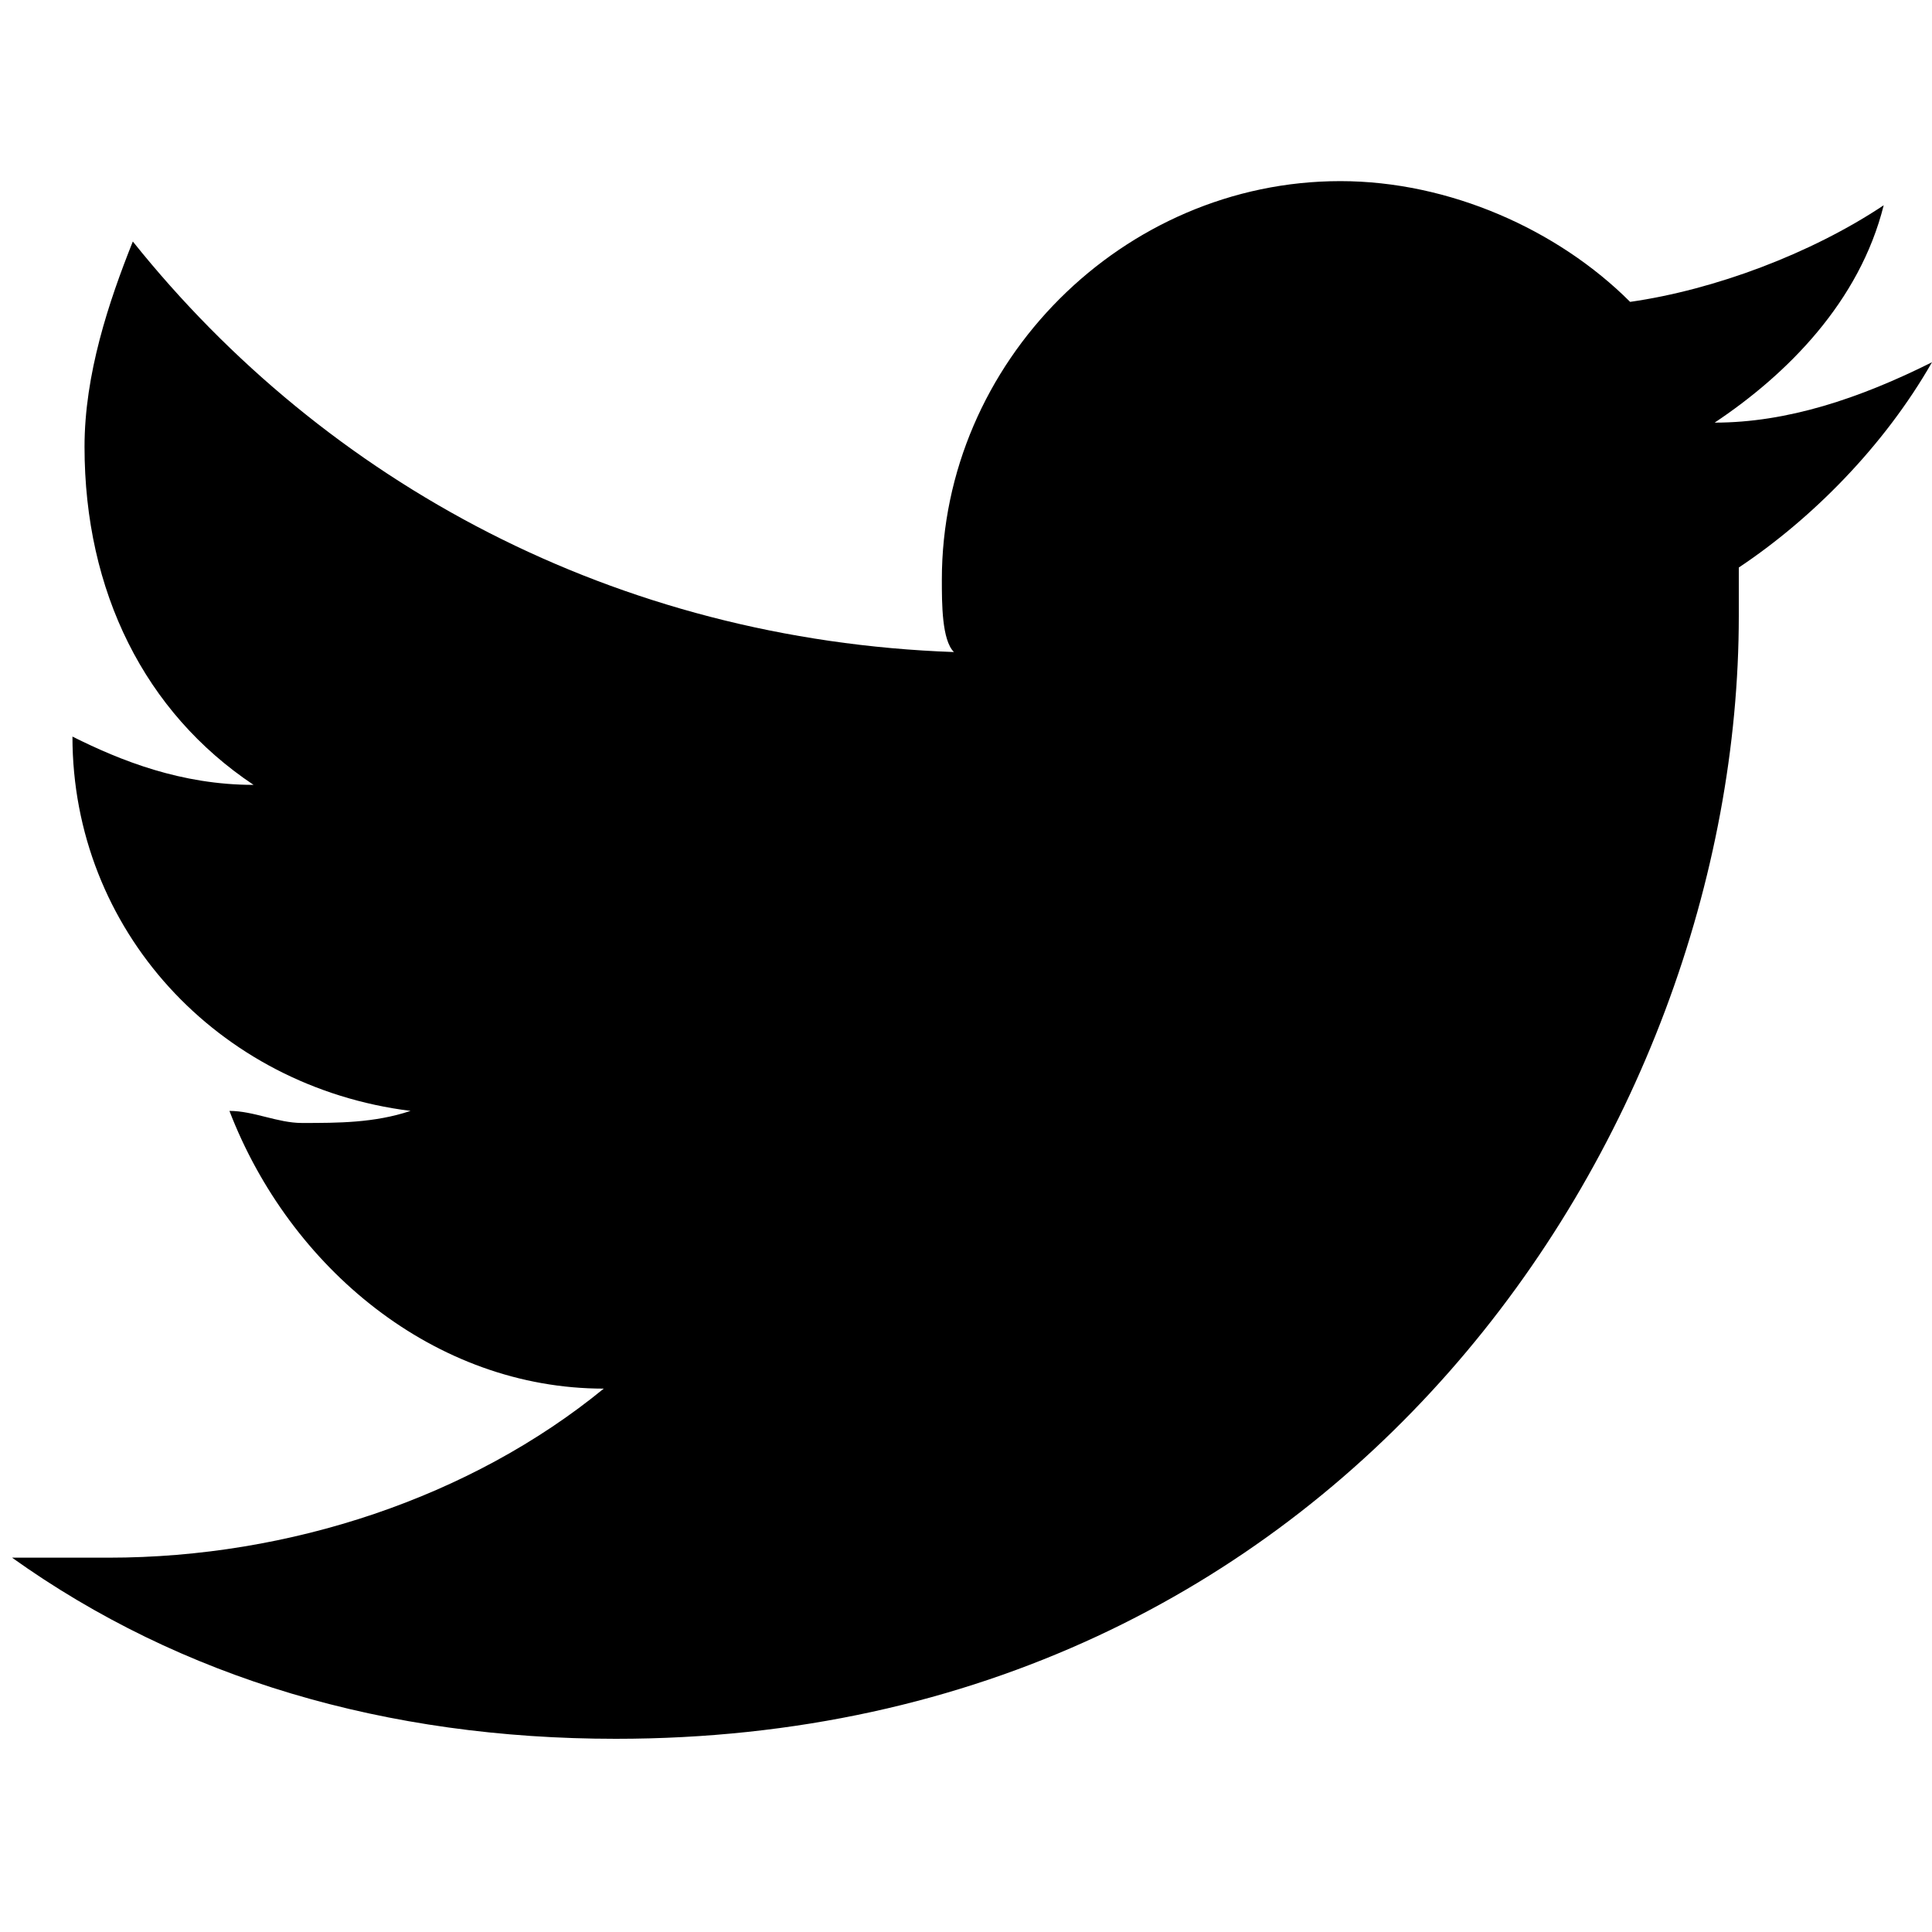
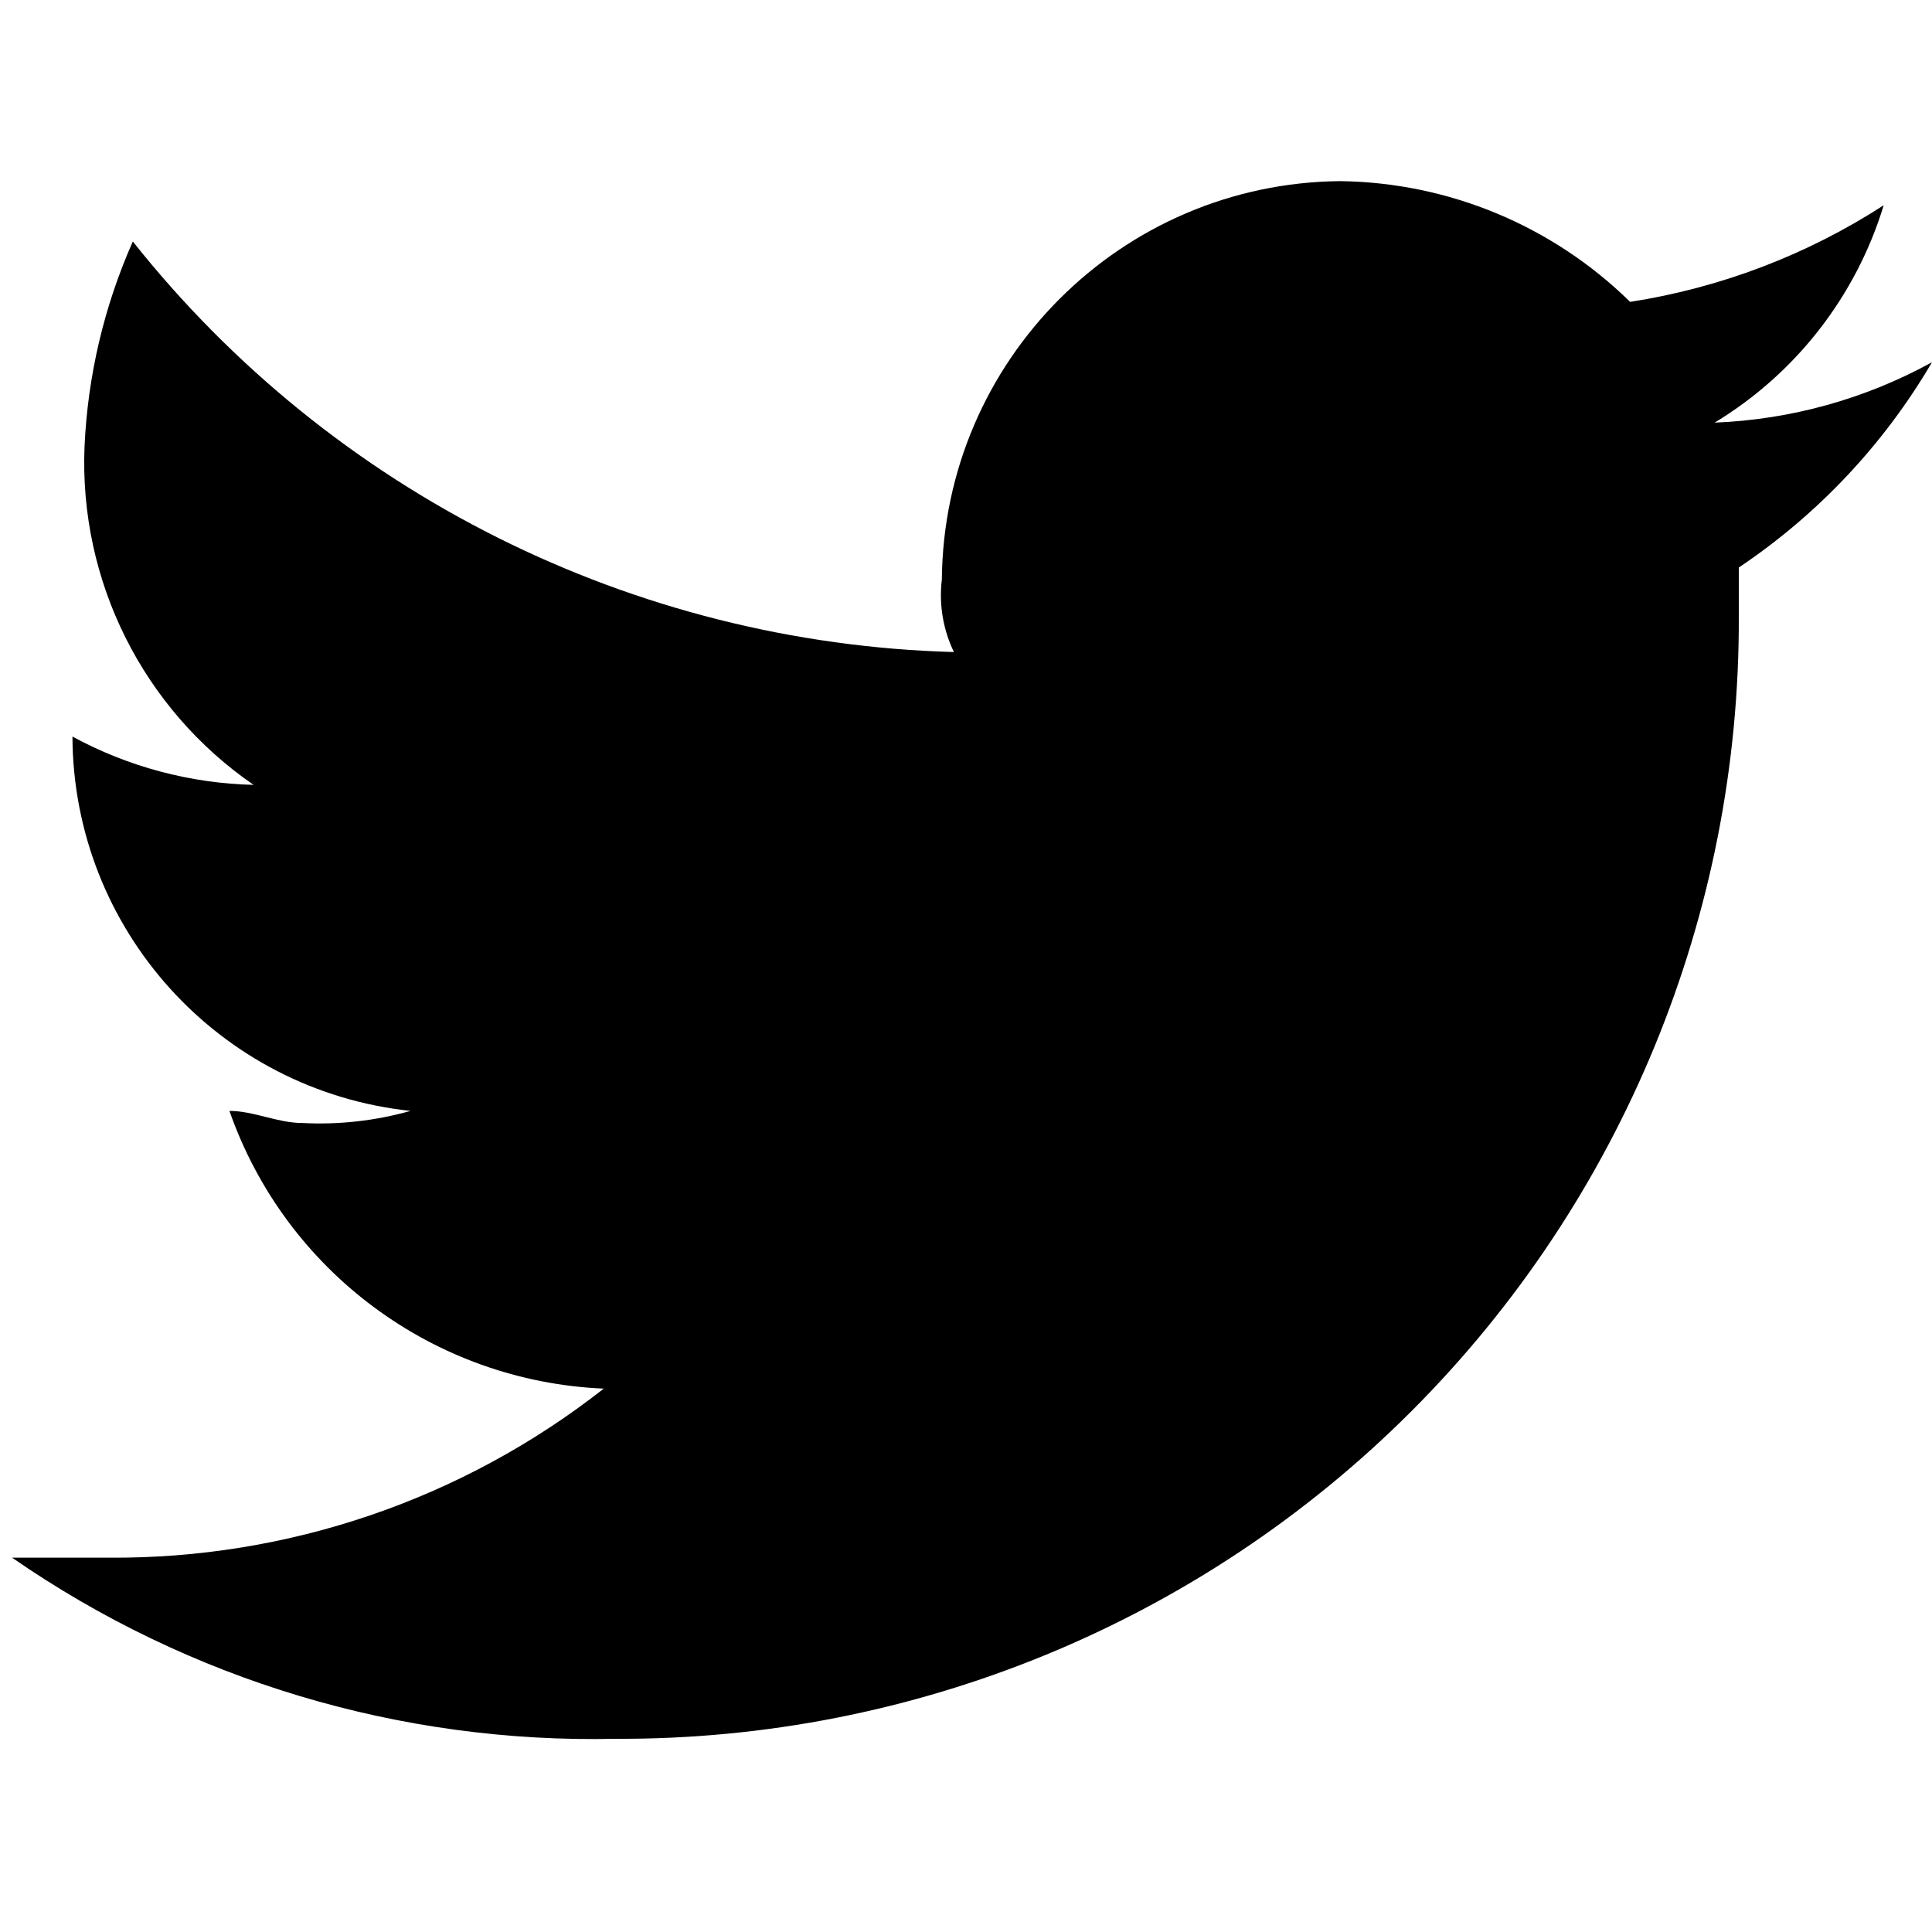
- <svg xmlns="http://www.w3.org/2000/svg" viewBox="0 0 16 16">
-   <path d="M14.4 4.7v.4c0 4.3-3.3 9.3-9.3 9.3-1.9 0-3.6-.5-5-1.5h.8c1.5 0 3-.5 4.1-1.4-1.4 0-2.6-1-3.1-2.3.2 0 .4.1.6.1.3 0 .6 0 .9-.1C1.8 9 .6 7.7.6 6.1c.4.2.9.4 1.5.4C1.2 5.9.7 4.9.7 3.7c0-.6.2-1.2.4-1.7 1.6 2 4 3.3 6.8 3.4-.1-.1-.1-.4-.1-.6 0-1.8 1.5-3.3 3.3-3.3.9 0 1.8.4 2.4 1 .7-.1 1.5-.4 2.1-.8-.2.8-.8 1.4-1.4 1.8.6 0 1.2-.2 1.8-.5-.4.7-1 1.3-1.6 1.7z" />
+ <svg xmlns="http://www.w3.org/2000/svg" id="share-twitter" viewBox="0 0 16 16">
+   <path d="M14.4,4.7V5.1a9.26,9.26,0,0,1-9.3,9.3,8.45,8.45,0,0,1-5-1.5H0.9A6.56,6.56,0,0,0,5,11.5,3.44,3.44,0,0,1,1.9,9.2c0.2,0,.4.1,0.6,0.1a2.77,2.77,0,0,0,.9-0.1A3.13,3.13,0,0,1,.6,6.1h0a3.31,3.31,0,0,0,1.5.4A3.24,3.24,0,0,1,.7,3.7,4.71,4.71,0,0,1,1.1,2,9,9,0,0,0,7.9,5.4a1.08,1.08,0,0,1-.1-0.6,3.33,3.33,0,0,1,3.3-3.3,3.49,3.49,0,0,1,2.4,1,5.39,5.39,0,0,0,2.1-.8,3.19,3.19,0,0,1-1.4,1.8A4.07,4.07,0,0,0,16,3,5.23,5.23,0,0,1,14.4,4.7Z" />
</svg>
